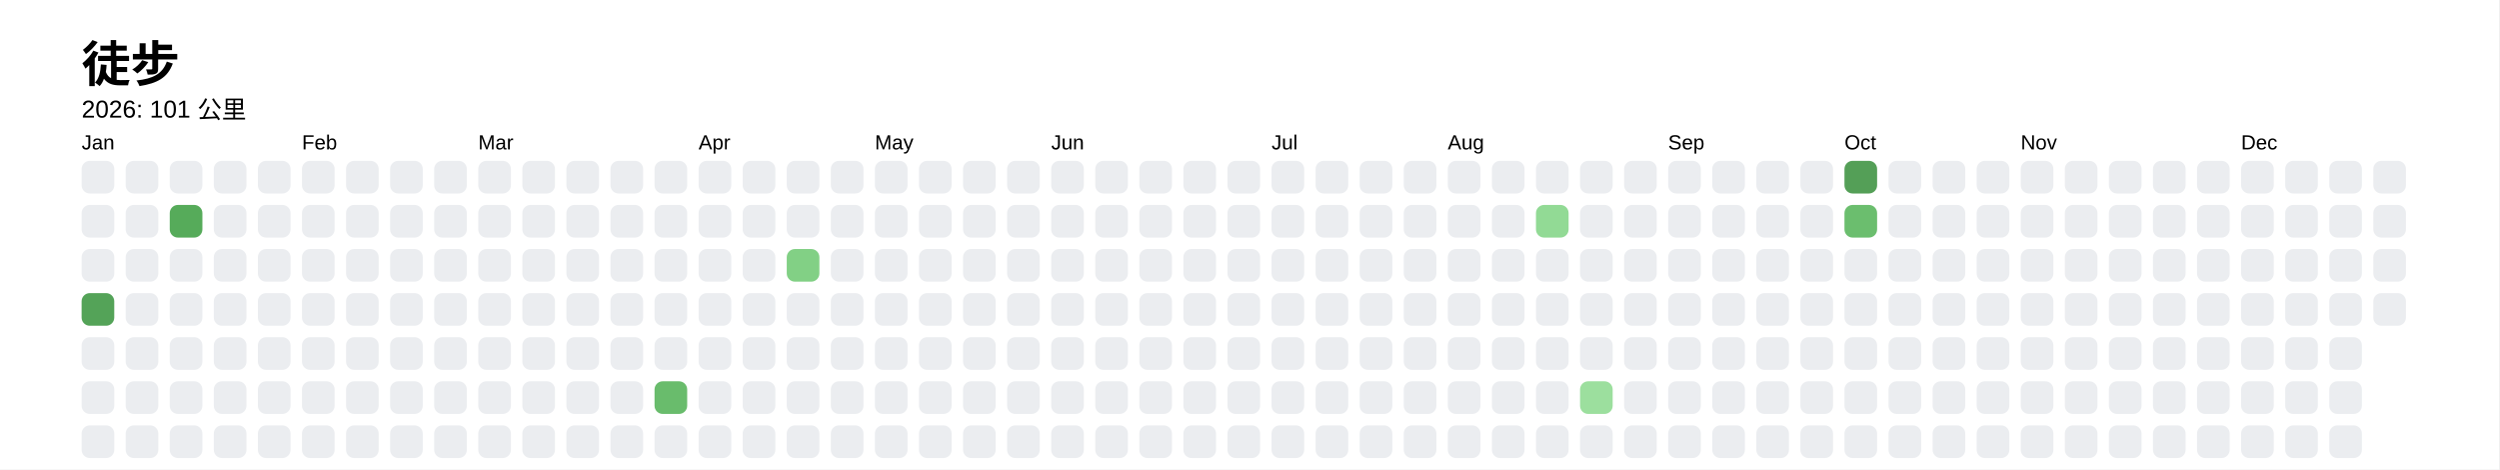
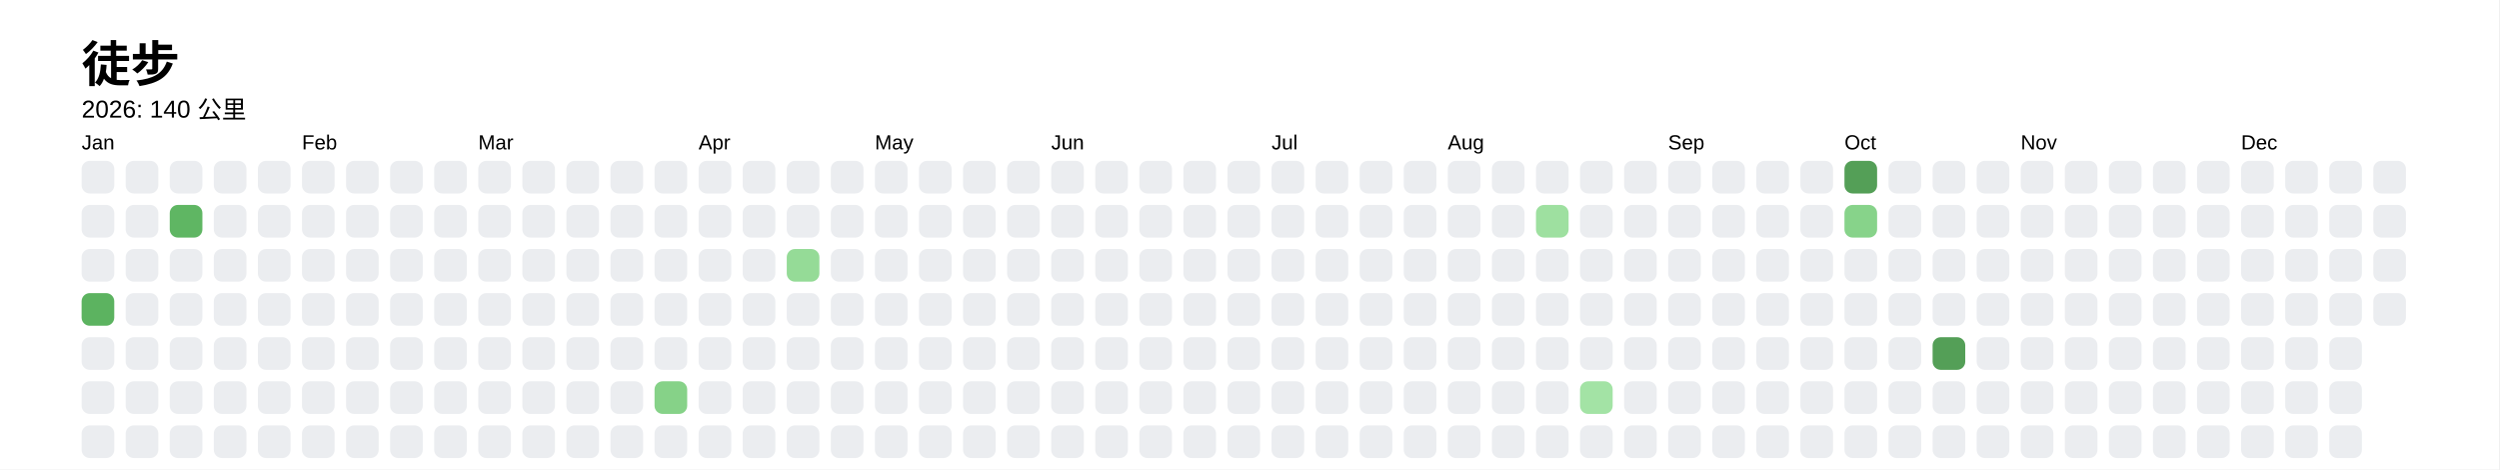
<svg xmlns="http://www.w3.org/2000/svg" baseProfile="full" height="57.5mm" version="1.1" viewBox="0,0,306.2,57.5" width="306.2mm">
  <defs />
  <rect fill="#FFFFFF" height="57.5" width="306.2" x="0" y="0" />
  <text fill="#000000" style="font-size:6px; font-family:Arial; font-weight:bold;" x="10" y="10">徒步</text>
-   <text fill="#000000" style="font-size:3px; font-family:Arial;" x="10" y="14.4">2026: 101 公里</text>
+   <text fill="#000000" style="font-size:3px; font-family:Arial;" x="10" y="14.4">2026: 140 公里</text>
  <text fill="#000000" style="font-size:2.5px; font-family:Arial" x="10" y="18.3">Jan</text>
  <rect fill="#EBEDF0" height="4" rx="1" ry="1" width="4" x="10" y="19.7" />
  <rect fill="#EBEDF0" height="4" rx="1" ry="1" width="4" x="10" y="25.1" />
  <rect fill="#EBEDF0" height="4" rx="1" ry="1" width="4" x="10" y="30.5" />
-   <rect fill="#54a358" height="4" rx="1" ry="1" width="4" x="10" y="35.9" />
+   <rect fill="#5cb360" height="4" rx="1" ry="1" width="4" x="10" y="35.9" />
  <rect fill="#EBEDF0" height="4" rx="1" ry="1" width="4" x="10" y="41.3" />
  <rect fill="#EBEDF0" height="4" rx="1" ry="1" width="4" x="10" y="46.7" />
  <rect fill="#EBEDF0" height="4" rx="1" ry="1" width="4" x="10" y="52.1" />
  <rect fill="#EBEDF0" height="4" rx="1" ry="1" width="4" x="15.4" y="19.7" />
  <rect fill="#EBEDF0" height="4" rx="1" ry="1" width="4" x="15.4" y="25.1" />
  <rect fill="#EBEDF0" height="4" rx="1" ry="1" width="4" x="15.4" y="30.5" />
  <rect fill="#EBEDF0" height="4" rx="1" ry="1" width="4" x="15.4" y="35.9" />
  <rect fill="#EBEDF0" height="4" rx="1" ry="1" width="4" x="15.4" y="41.3" />
  <rect fill="#EBEDF0" height="4" rx="1" ry="1" width="4" x="15.4" y="46.7" />
  <rect fill="#EBEDF0" height="4" rx="1" ry="1" width="4" x="15.4" y="52.1" />
  <rect fill="#EBEDF0" height="4" rx="1" ry="1" width="4" x="20.8" y="19.7" />
-   <rect fill="#56ab5a" height="4" rx="1" ry="1" width="4" x="20.8" y="25.1" />
+   <rect fill="#5fb663" height="4" rx="1" ry="1" width="4" x="20.8" y="25.1" />
  <rect fill="#EBEDF0" height="4" rx="1" ry="1" width="4" x="20.8" y="30.5" />
  <rect fill="#EBEDF0" height="4" rx="1" ry="1" width="4" x="20.8" y="35.9" />
  <rect fill="#EBEDF0" height="4" rx="1" ry="1" width="4" x="20.8" y="41.3" />
  <rect fill="#EBEDF0" height="4" rx="1" ry="1" width="4" x="20.8" y="46.7" />
  <rect fill="#EBEDF0" height="4" rx="1" ry="1" width="4" x="20.8" y="52.1" />
  <rect fill="#EBEDF0" height="4" rx="1" ry="1" width="4" x="26.2" y="19.7" />
  <rect fill="#EBEDF0" height="4" rx="1" ry="1" width="4" x="26.2" y="25.1" />
  <rect fill="#EBEDF0" height="4" rx="1" ry="1" width="4" x="26.2" y="30.5" />
  <rect fill="#EBEDF0" height="4" rx="1" ry="1" width="4" x="26.2" y="35.9" />
  <rect fill="#EBEDF0" height="4" rx="1" ry="1" width="4" x="26.2" y="41.3" />
  <rect fill="#EBEDF0" height="4" rx="1" ry="1" width="4" x="26.2" y="46.7" />
  <rect fill="#EBEDF0" height="4" rx="1" ry="1" width="4" x="26.2" y="52.1" />
  <rect fill="#EBEDF0" height="4" rx="1" ry="1" width="4" x="31.6" y="19.7" />
  <rect fill="#EBEDF0" height="4" rx="1" ry="1" width="4" x="31.6" y="25.1" />
  <rect fill="#EBEDF0" height="4" rx="1" ry="1" width="4" x="31.6" y="30.5" />
  <rect fill="#EBEDF0" height="4" rx="1" ry="1" width="4" x="31.6" y="35.9" />
  <rect fill="#EBEDF0" height="4" rx="1" ry="1" width="4" x="31.6" y="41.3" />
  <rect fill="#EBEDF0" height="4" rx="1" ry="1" width="4" x="31.6" y="46.7" />
  <rect fill="#EBEDF0" height="4" rx="1" ry="1" width="4" x="31.6" y="52.1" />
  <text fill="#000000" style="font-size:2.5px; font-family:Arial" x="37.0" y="18.3">Feb</text>
  <rect fill="#EBEDF0" height="4" rx="1" ry="1" width="4" x="37.0" y="19.7" />
  <rect fill="#EBEDF0" height="4" rx="1" ry="1" width="4" x="37.0" y="25.1" />
  <rect fill="#EBEDF0" height="4" rx="1" ry="1" width="4" x="37.0" y="30.5" />
  <rect fill="#EBEDF0" height="4" rx="1" ry="1" width="4" x="37.0" y="35.9" />
  <rect fill="#EBEDF0" height="4" rx="1" ry="1" width="4" x="37.0" y="41.3" />
  <rect fill="#EBEDF0" height="4" rx="1" ry="1" width="4" x="37.0" y="46.7" />
  <rect fill="#EBEDF0" height="4" rx="1" ry="1" width="4" x="37.0" y="52.1" />
  <rect fill="#EBEDF0" height="4" rx="1" ry="1" width="4" x="42.4" y="19.7" />
  <rect fill="#EBEDF0" height="4" rx="1" ry="1" width="4" x="42.4" y="25.1" />
  <rect fill="#EBEDF0" height="4" rx="1" ry="1" width="4" x="42.4" y="30.5" />
  <rect fill="#EBEDF0" height="4" rx="1" ry="1" width="4" x="42.4" y="35.9" />
  <rect fill="#EBEDF0" height="4" rx="1" ry="1" width="4" x="42.4" y="41.3" />
  <rect fill="#EBEDF0" height="4" rx="1" ry="1" width="4" x="42.4" y="46.7" />
  <rect fill="#EBEDF0" height="4" rx="1" ry="1" width="4" x="42.4" y="52.1" />
  <rect fill="#EBEDF0" height="4" rx="1" ry="1" width="4" x="47.8" y="19.7" />
  <rect fill="#EBEDF0" height="4" rx="1" ry="1" width="4" x="47.8" y="25.1" />
  <rect fill="#EBEDF0" height="4" rx="1" ry="1" width="4" x="47.8" y="30.5" />
  <rect fill="#EBEDF0" height="4" rx="1" ry="1" width="4" x="47.8" y="35.9" />
  <rect fill="#EBEDF0" height="4" rx="1" ry="1" width="4" x="47.8" y="41.3" />
  <rect fill="#EBEDF0" height="4" rx="1" ry="1" width="4" x="47.8" y="46.7" />
  <rect fill="#EBEDF0" height="4" rx="1" ry="1" width="4" x="47.8" y="52.1" />
  <rect fill="#EBEDF0" height="4" rx="1" ry="1" width="4" x="53.2" y="19.7" />
  <rect fill="#EBEDF0" height="4" rx="1" ry="1" width="4" x="53.2" y="25.1" />
  <rect fill="#EBEDF0" height="4" rx="1" ry="1" width="4" x="53.2" y="30.5" />
  <rect fill="#EBEDF0" height="4" rx="1" ry="1" width="4" x="53.2" y="35.9" />
  <rect fill="#EBEDF0" height="4" rx="1" ry="1" width="4" x="53.2" y="41.3" />
  <rect fill="#EBEDF0" height="4" rx="1" ry="1" width="4" x="53.2" y="46.7" />
  <rect fill="#EBEDF0" height="4" rx="1" ry="1" width="4" x="53.2" y="52.1" />
  <text fill="#000000" style="font-size:2.5px; font-family:Arial" x="58.6" y="18.3">Mar</text>
  <rect fill="#EBEDF0" height="4" rx="1" ry="1" width="4" x="58.6" y="19.7" />
  <rect fill="#EBEDF0" height="4" rx="1" ry="1" width="4" x="58.6" y="25.1" />
  <rect fill="#EBEDF0" height="4" rx="1" ry="1" width="4" x="58.6" y="30.5" />
  <rect fill="#EBEDF0" height="4" rx="1" ry="1" width="4" x="58.6" y="35.9" />
  <rect fill="#EBEDF0" height="4" rx="1" ry="1" width="4" x="58.6" y="41.3" />
  <rect fill="#EBEDF0" height="4" rx="1" ry="1" width="4" x="58.6" y="46.7" />
  <rect fill="#EBEDF0" height="4" rx="1" ry="1" width="4" x="58.6" y="52.1" />
  <rect fill="#EBEDF0" height="4" rx="1" ry="1" width="4" x="64" y="19.7" />
  <rect fill="#EBEDF0" height="4" rx="1" ry="1" width="4" x="64" y="25.1" />
  <rect fill="#EBEDF0" height="4" rx="1" ry="1" width="4" x="64" y="30.5" />
  <rect fill="#EBEDF0" height="4" rx="1" ry="1" width="4" x="64" y="35.9" />
  <rect fill="#EBEDF0" height="4" rx="1" ry="1" width="4" x="64" y="41.3" />
  <rect fill="#EBEDF0" height="4" rx="1" ry="1" width="4" x="64" y="46.7" />
  <rect fill="#EBEDF0" height="4" rx="1" ry="1" width="4" x="64" y="52.1" />
  <rect fill="#EBEDF0" height="4" rx="1" ry="1" width="4" x="69.4" y="19.7" />
  <rect fill="#EBEDF0" height="4" rx="1" ry="1" width="4" x="69.4" y="25.1" />
  <rect fill="#EBEDF0" height="4" rx="1" ry="1" width="4" x="69.4" y="30.5" />
  <rect fill="#EBEDF0" height="4" rx="1" ry="1" width="4" x="69.4" y="35.9" />
  <rect fill="#EBEDF0" height="4" rx="1" ry="1" width="4" x="69.4" y="41.3" />
  <rect fill="#EBEDF0" height="4" rx="1" ry="1" width="4" x="69.4" y="46.7" />
  <rect fill="#EBEDF0" height="4" rx="1" ry="1" width="4" x="69.4" y="52.1" />
  <rect fill="#EBEDF0" height="4" rx="1" ry="1" width="4" x="74.8" y="19.7" />
  <rect fill="#EBEDF0" height="4" rx="1" ry="1" width="4" x="74.8" y="25.1" />
  <rect fill="#EBEDF0" height="4" rx="1" ry="1" width="4" x="74.8" y="30.5" />
  <rect fill="#EBEDF0" height="4" rx="1" ry="1" width="4" x="74.8" y="35.9" />
  <rect fill="#EBEDF0" height="4" rx="1" ry="1" width="4" x="74.8" y="41.3" />
  <rect fill="#EBEDF0" height="4" rx="1" ry="1" width="4" x="74.8" y="46.7" />
  <rect fill="#EBEDF0" height="4" rx="1" ry="1" width="4" x="74.8" y="52.1" />
  <rect fill="#EBEDF0" height="4" rx="1" ry="1" width="4" x="80.2" y="19.7" />
  <rect fill="#EBEDF0" height="4" rx="1" ry="1" width="4" x="80.2" y="25.1" />
  <rect fill="#EBEDF0" height="4" rx="1" ry="1" width="4" x="80.2" y="30.5" />
  <rect fill="#EBEDF0" height="4" rx="1" ry="1" width="4" x="80.2" y="35.9" />
  <rect fill="#EBEDF0" height="4" rx="1" ry="1" width="4" x="80.2" y="41.3" />
-   <rect fill="#69bc6c" height="4" rx="1" ry="1" width="4" x="80.2" y="46.7" />
+   <rect fill="#86d288" height="4" rx="1" ry="1" width="4" x="80.2" y="46.7" />
  <rect fill="#EBEDF0" height="4" rx="1" ry="1" width="4" x="80.2" y="52.1" />
  <text fill="#000000" style="font-size:2.5px; font-family:Arial" x="85.6" y="18.3">Apr</text>
  <rect fill="#EBEDF0" height="4" rx="1" ry="1" width="4" x="85.6" y="19.7" />
  <rect fill="#EBEDF0" height="4" rx="1" ry="1" width="4" x="85.6" y="25.1" />
  <rect fill="#EBEDF0" height="4" rx="1" ry="1" width="4" x="85.6" y="30.5" />
  <rect fill="#EBEDF0" height="4" rx="1" ry="1" width="4" x="85.6" y="35.9" />
  <rect fill="#EBEDF0" height="4" rx="1" ry="1" width="4" x="85.6" y="41.3" />
  <rect fill="#EBEDF0" height="4" rx="1" ry="1" width="4" x="85.6" y="46.7" />
  <rect fill="#EBEDF0" height="4" rx="1" ry="1" width="4" x="85.6" y="52.1" />
  <rect fill="#EBEDF0" height="4" rx="1" ry="1" width="4" x="91" y="19.7" />
  <rect fill="#EBEDF0" height="4" rx="1" ry="1" width="4" x="91" y="25.1" />
  <rect fill="#EBEDF0" height="4" rx="1" ry="1" width="4" x="91" y="30.5" />
  <rect fill="#EBEDF0" height="4" rx="1" ry="1" width="4" x="91" y="35.9" />
  <rect fill="#EBEDF0" height="4" rx="1" ry="1" width="4" x="91" y="41.3" />
  <rect fill="#EBEDF0" height="4" rx="1" ry="1" width="4" x="91" y="46.7" />
  <rect fill="#EBEDF0" height="4" rx="1" ry="1" width="4" x="91" y="52.1" />
  <rect fill="#EBEDF0" height="4" rx="1" ry="1" width="4" x="96.4" y="19.7" />
  <rect fill="#EBEDF0" height="4" rx="1" ry="1" width="4" x="96.4" y="25.1" />
-   <rect fill="#82d085" height="4" rx="1" ry="1" width="4" x="96.4" y="30.5" />
+   <rect fill="#95db97" height="4" rx="1" ry="1" width="4" x="96.4" y="30.5" />
  <rect fill="#EBEDF0" height="4" rx="1" ry="1" width="4" x="96.4" y="35.9" />
  <rect fill="#EBEDF0" height="4" rx="1" ry="1" width="4" x="96.4" y="41.3" />
  <rect fill="#EBEDF0" height="4" rx="1" ry="1" width="4" x="96.4" y="46.7" />
  <rect fill="#EBEDF0" height="4" rx="1" ry="1" width="4" x="96.4" y="52.1" />
  <rect fill="#EBEDF0" height="4" rx="1" ry="1" width="4" x="101.8" y="19.7" />
  <rect fill="#EBEDF0" height="4" rx="1" ry="1" width="4" x="101.8" y="25.1" />
  <rect fill="#EBEDF0" height="4" rx="1" ry="1" width="4" x="101.8" y="30.5" />
  <rect fill="#EBEDF0" height="4" rx="1" ry="1" width="4" x="101.8" y="35.9" />
  <rect fill="#EBEDF0" height="4" rx="1" ry="1" width="4" x="101.8" y="41.3" />
  <rect fill="#EBEDF0" height="4" rx="1" ry="1" width="4" x="101.8" y="46.7" />
  <rect fill="#EBEDF0" height="4" rx="1" ry="1" width="4" x="101.8" y="52.1" />
  <text fill="#000000" style="font-size:2.5px; font-family:Arial" x="107.2" y="18.3">May</text>
  <rect fill="#EBEDF0" height="4" rx="1" ry="1" width="4" x="107.2" y="19.7" />
  <rect fill="#EBEDF0" height="4" rx="1" ry="1" width="4" x="107.2" y="25.1" />
  <rect fill="#EBEDF0" height="4" rx="1" ry="1" width="4" x="107.2" y="30.5" />
  <rect fill="#EBEDF0" height="4" rx="1" ry="1" width="4" x="107.2" y="35.9" />
  <rect fill="#EBEDF0" height="4" rx="1" ry="1" width="4" x="107.2" y="41.3" />
  <rect fill="#EBEDF0" height="4" rx="1" ry="1" width="4" x="107.2" y="46.7" />
  <rect fill="#EBEDF0" height="4" rx="1" ry="1" width="4" x="107.2" y="52.1" />
  <rect fill="#EBEDF0" height="4" rx="1" ry="1" width="4" x="112.6" y="19.7" />
  <rect fill="#EBEDF0" height="4" rx="1" ry="1" width="4" x="112.6" y="25.1" />
  <rect fill="#EBEDF0" height="4" rx="1" ry="1" width="4" x="112.6" y="30.5" />
  <rect fill="#EBEDF0" height="4" rx="1" ry="1" width="4" x="112.6" y="35.9" />
  <rect fill="#EBEDF0" height="4" rx="1" ry="1" width="4" x="112.6" y="41.3" />
  <rect fill="#EBEDF0" height="4" rx="1" ry="1" width="4" x="112.6" y="46.7" />
  <rect fill="#EBEDF0" height="4" rx="1" ry="1" width="4" x="112.6" y="52.1" />
  <rect fill="#EBEDF0" height="4" rx="1" ry="1" width="4" x="118" y="19.7" />
  <rect fill="#EBEDF0" height="4" rx="1" ry="1" width="4" x="118" y="25.1" />
  <rect fill="#EBEDF0" height="4" rx="1" ry="1" width="4" x="118" y="30.5" />
  <rect fill="#EBEDF0" height="4" rx="1" ry="1" width="4" x="118" y="35.9" />
  <rect fill="#EBEDF0" height="4" rx="1" ry="1" width="4" x="118" y="41.3" />
  <rect fill="#EBEDF0" height="4" rx="1" ry="1" width="4" x="118" y="46.7" />
  <rect fill="#EBEDF0" height="4" rx="1" ry="1" width="4" x="118" y="52.1" />
  <rect fill="#EBEDF0" height="4" rx="1" ry="1" width="4" x="123.4" y="19.7" />
  <rect fill="#EBEDF0" height="4" rx="1" ry="1" width="4" x="123.4" y="25.1" />
  <rect fill="#EBEDF0" height="4" rx="1" ry="1" width="4" x="123.4" y="30.5" />
  <rect fill="#EBEDF0" height="4" rx="1" ry="1" width="4" x="123.4" y="35.9" />
  <rect fill="#EBEDF0" height="4" rx="1" ry="1" width="4" x="123.4" y="41.3" />
  <rect fill="#EBEDF0" height="4" rx="1" ry="1" width="4" x="123.4" y="46.7" />
  <rect fill="#EBEDF0" height="4" rx="1" ry="1" width="4" x="123.4" y="52.1" />
  <text fill="#000000" style="font-size:2.5px; font-family:Arial" x="128.8" y="18.3">Jun</text>
  <rect fill="#EBEDF0" height="4" rx="1" ry="1" width="4" x="128.8" y="19.7" />
  <rect fill="#EBEDF0" height="4" rx="1" ry="1" width="4" x="128.8" y="25.1" />
  <rect fill="#EBEDF0" height="4" rx="1" ry="1" width="4" x="128.8" y="30.5" />
  <rect fill="#EBEDF0" height="4" rx="1" ry="1" width="4" x="128.8" y="35.9" />
  <rect fill="#EBEDF0" height="4" rx="1" ry="1" width="4" x="128.8" y="41.3" />
  <rect fill="#EBEDF0" height="4" rx="1" ry="1" width="4" x="128.8" y="46.7" />
  <rect fill="#EBEDF0" height="4" rx="1" ry="1" width="4" x="128.8" y="52.1" />
  <rect fill="#EBEDF0" height="4" rx="1" ry="1" width="4" x="134.2" y="19.7" />
  <rect fill="#EBEDF0" height="4" rx="1" ry="1" width="4" x="134.2" y="25.1" />
  <rect fill="#EBEDF0" height="4" rx="1" ry="1" width="4" x="134.2" y="30.5" />
  <rect fill="#EBEDF0" height="4" rx="1" ry="1" width="4" x="134.2" y="35.9" />
  <rect fill="#EBEDF0" height="4" rx="1" ry="1" width="4" x="134.2" y="41.3" />
  <rect fill="#EBEDF0" height="4" rx="1" ry="1" width="4" x="134.2" y="46.7" />
  <rect fill="#EBEDF0" height="4" rx="1" ry="1" width="4" x="134.2" y="52.1" />
  <rect fill="#EBEDF0" height="4" rx="1" ry="1" width="4" x="139.6" y="19.7" />
  <rect fill="#EBEDF0" height="4" rx="1" ry="1" width="4" x="139.6" y="25.1" />
  <rect fill="#EBEDF0" height="4" rx="1" ry="1" width="4" x="139.6" y="30.5" />
  <rect fill="#EBEDF0" height="4" rx="1" ry="1" width="4" x="139.6" y="35.9" />
  <rect fill="#EBEDF0" height="4" rx="1" ry="1" width="4" x="139.6" y="41.3" />
  <rect fill="#EBEDF0" height="4" rx="1" ry="1" width="4" x="139.6" y="46.7" />
  <rect fill="#EBEDF0" height="4" rx="1" ry="1" width="4" x="139.6" y="52.1" />
  <rect fill="#EBEDF0" height="4" rx="1" ry="1" width="4" x="145" y="19.7" />
  <rect fill="#EBEDF0" height="4" rx="1" ry="1" width="4" x="145" y="25.1" />
  <rect fill="#EBEDF0" height="4" rx="1" ry="1" width="4" x="145" y="30.5" />
  <rect fill="#EBEDF0" height="4" rx="1" ry="1" width="4" x="145" y="35.9" />
  <rect fill="#EBEDF0" height="4" rx="1" ry="1" width="4" x="145" y="41.3" />
  <rect fill="#EBEDF0" height="4" rx="1" ry="1" width="4" x="145" y="46.7" />
  <rect fill="#EBEDF0" height="4" rx="1" ry="1" width="4" x="145" y="52.1" />
  <rect fill="#EBEDF0" height="4" rx="1" ry="1" width="4" x="150.4" y="19.7" />
  <rect fill="#EBEDF0" height="4" rx="1" ry="1" width="4" x="150.4" y="25.1" />
  <rect fill="#EBEDF0" height="4" rx="1" ry="1" width="4" x="150.4" y="30.5" />
  <rect fill="#EBEDF0" height="4" rx="1" ry="1" width="4" x="150.4" y="35.9" />
  <rect fill="#EBEDF0" height="4" rx="1" ry="1" width="4" x="150.4" y="41.3" />
  <rect fill="#EBEDF0" height="4" rx="1" ry="1" width="4" x="150.4" y="46.7" />
  <rect fill="#EBEDF0" height="4" rx="1" ry="1" width="4" x="150.4" y="52.1" />
  <text fill="#000000" style="font-size:2.5px; font-family:Arial" x="155.8" y="18.3">Jul</text>
  <rect fill="#EBEDF0" height="4" rx="1" ry="1" width="4" x="155.8" y="19.7" />
  <rect fill="#EBEDF0" height="4" rx="1" ry="1" width="4" x="155.8" y="25.1" />
  <rect fill="#EBEDF0" height="4" rx="1" ry="1" width="4" x="155.8" y="30.5" />
  <rect fill="#EBEDF0" height="4" rx="1" ry="1" width="4" x="155.8" y="35.9" />
  <rect fill="#EBEDF0" height="4" rx="1" ry="1" width="4" x="155.8" y="41.3" />
  <rect fill="#EBEDF0" height="4" rx="1" ry="1" width="4" x="155.8" y="46.7" />
  <rect fill="#EBEDF0" height="4" rx="1" ry="1" width="4" x="155.8" y="52.1" />
  <rect fill="#EBEDF0" height="4" rx="1" ry="1" width="4" x="161.2" y="19.7" />
  <rect fill="#EBEDF0" height="4" rx="1" ry="1" width="4" x="161.2" y="25.1" />
  <rect fill="#EBEDF0" height="4" rx="1" ry="1" width="4" x="161.2" y="30.5" />
  <rect fill="#EBEDF0" height="4" rx="1" ry="1" width="4" x="161.2" y="35.9" />
  <rect fill="#EBEDF0" height="4" rx="1" ry="1" width="4" x="161.2" y="41.3" />
  <rect fill="#EBEDF0" height="4" rx="1" ry="1" width="4" x="161.2" y="46.7" />
  <rect fill="#EBEDF0" height="4" rx="1" ry="1" width="4" x="161.2" y="52.1" />
  <rect fill="#EBEDF0" height="4" rx="1" ry="1" width="4" x="166.6" y="19.7" />
  <rect fill="#EBEDF0" height="4" rx="1" ry="1" width="4" x="166.6" y="25.1" />
  <rect fill="#EBEDF0" height="4" rx="1" ry="1" width="4" x="166.6" y="30.5" />
  <rect fill="#EBEDF0" height="4" rx="1" ry="1" width="4" x="166.6" y="35.9" />
  <rect fill="#EBEDF0" height="4" rx="1" ry="1" width="4" x="166.6" y="41.3" />
  <rect fill="#EBEDF0" height="4" rx="1" ry="1" width="4" x="166.6" y="46.7" />
  <rect fill="#EBEDF0" height="4" rx="1" ry="1" width="4" x="166.6" y="52.1" />
  <rect fill="#EBEDF0" height="4" rx="1" ry="1" width="4" x="172" y="19.7" />
  <rect fill="#EBEDF0" height="4" rx="1" ry="1" width="4" x="172" y="25.1" />
  <rect fill="#EBEDF0" height="4" rx="1" ry="1" width="4" x="172" y="30.5" />
  <rect fill="#EBEDF0" height="4" rx="1" ry="1" width="4" x="172" y="35.9" />
  <rect fill="#EBEDF0" height="4" rx="1" ry="1" width="4" x="172" y="41.3" />
  <rect fill="#EBEDF0" height="4" rx="1" ry="1" width="4" x="172" y="46.7" />
  <rect fill="#EBEDF0" height="4" rx="1" ry="1" width="4" x="172" y="52.1" />
  <text fill="#000000" style="font-size:2.5px; font-family:Arial" x="177.4" y="18.3">Aug</text>
  <rect fill="#EBEDF0" height="4" rx="1" ry="1" width="4" x="177.4" y="19.7" />
  <rect fill="#EBEDF0" height="4" rx="1" ry="1" width="4" x="177.4" y="25.1" />
  <rect fill="#EBEDF0" height="4" rx="1" ry="1" width="4" x="177.4" y="30.5" />
  <rect fill="#EBEDF0" height="4" rx="1" ry="1" width="4" x="177.4" y="35.9" />
  <rect fill="#EBEDF0" height="4" rx="1" ry="1" width="4" x="177.4" y="41.3" />
  <rect fill="#EBEDF0" height="4" rx="1" ry="1" width="4" x="177.4" y="46.7" />
  <rect fill="#EBEDF0" height="4" rx="1" ry="1" width="4" x="177.4" y="52.1" />
  <rect fill="#EBEDF0" height="4" rx="1" ry="1" width="4" x="182.8" y="19.7" />
  <rect fill="#EBEDF0" height="4" rx="1" ry="1" width="4" x="182.8" y="25.1" />
  <rect fill="#EBEDF0" height="4" rx="1" ry="1" width="4" x="182.8" y="30.5" />
  <rect fill="#EBEDF0" height="4" rx="1" ry="1" width="4" x="182.8" y="35.9" />
  <rect fill="#EBEDF0" height="4" rx="1" ry="1" width="4" x="182.8" y="41.3" />
  <rect fill="#EBEDF0" height="4" rx="1" ry="1" width="4" x="182.8" y="46.7" />
  <rect fill="#EBEDF0" height="4" rx="1" ry="1" width="4" x="182.8" y="52.1" />
  <rect fill="#EBEDF0" height="4" rx="1" ry="1" width="4" x="188.2" y="19.7" />
-   <rect fill="#92da95" height="4" rx="1" ry="1" width="4" x="188.2" y="25.1" />
+   <rect fill="#9ee0a0" height="4" rx="1" ry="1" width="4" x="188.2" y="25.1" />
  <rect fill="#EBEDF0" height="4" rx="1" ry="1" width="4" x="188.2" y="30.5" />
  <rect fill="#EBEDF0" height="4" rx="1" ry="1" width="4" x="188.2" y="35.9" />
  <rect fill="#EBEDF0" height="4" rx="1" ry="1" width="4" x="188.2" y="41.3" />
  <rect fill="#EBEDF0" height="4" rx="1" ry="1" width="4" x="188.2" y="46.7" />
  <rect fill="#EBEDF0" height="4" rx="1" ry="1" width="4" x="188.2" y="52.1" />
  <rect fill="#EBEDF0" height="4" rx="1" ry="1" width="4" x="193.6" y="19.7" />
  <rect fill="#EBEDF0" height="4" rx="1" ry="1" width="4" x="193.6" y="25.1" />
  <rect fill="#EBEDF0" height="4" rx="1" ry="1" width="4" x="193.6" y="30.5" />
  <rect fill="#EBEDF0" height="4" rx="1" ry="1" width="4" x="193.6" y="35.9" />
  <rect fill="#EBEDF0" height="4" rx="1" ry="1" width="4" x="193.6" y="41.3" />
-   <rect fill="#9cdf9e" height="4" rx="1" ry="1" width="4" x="193.6" y="46.7" />
+   <rect fill="#a3e3a5" height="4" rx="1" ry="1" width="4" x="193.6" y="46.7" />
  <rect fill="#EBEDF0" height="4" rx="1" ry="1" width="4" x="193.6" y="52.1" />
  <rect fill="#EBEDF0" height="4" rx="1" ry="1" width="4" x="199" y="19.7" />
  <rect fill="#EBEDF0" height="4" rx="1" ry="1" width="4" x="199" y="25.1" />
  <rect fill="#EBEDF0" height="4" rx="1" ry="1" width="4" x="199" y="30.5" />
  <rect fill="#EBEDF0" height="4" rx="1" ry="1" width="4" x="199" y="35.9" />
  <rect fill="#EBEDF0" height="4" rx="1" ry="1" width="4" x="199" y="41.3" />
  <rect fill="#EBEDF0" height="4" rx="1" ry="1" width="4" x="199" y="46.7" />
  <rect fill="#EBEDF0" height="4" rx="1" ry="1" width="4" x="199" y="52.1" />
  <text fill="#000000" style="font-size:2.5px; font-family:Arial" x="204.4" y="18.3">Sep</text>
  <rect fill="#EBEDF0" height="4" rx="1" ry="1" width="4" x="204.4" y="19.7" />
  <rect fill="#EBEDF0" height="4" rx="1" ry="1" width="4" x="204.4" y="25.1" />
  <rect fill="#EBEDF0" height="4" rx="1" ry="1" width="4" x="204.4" y="30.5" />
  <rect fill="#EBEDF0" height="4" rx="1" ry="1" width="4" x="204.4" y="35.9" />
  <rect fill="#EBEDF0" height="4" rx="1" ry="1" width="4" x="204.4" y="41.3" />
  <rect fill="#EBEDF0" height="4" rx="1" ry="1" width="4" x="204.4" y="46.7" />
  <rect fill="#EBEDF0" height="4" rx="1" ry="1" width="4" x="204.4" y="52.1" />
  <rect fill="#EBEDF0" height="4" rx="1" ry="1" width="4" x="209.8" y="19.7" />
  <rect fill="#EBEDF0" height="4" rx="1" ry="1" width="4" x="209.8" y="25.1" />
  <rect fill="#EBEDF0" height="4" rx="1" ry="1" width="4" x="209.8" y="30.5" />
  <rect fill="#EBEDF0" height="4" rx="1" ry="1" width="4" x="209.8" y="35.9" />
  <rect fill="#EBEDF0" height="4" rx="1" ry="1" width="4" x="209.8" y="41.3" />
  <rect fill="#EBEDF0" height="4" rx="1" ry="1" width="4" x="209.8" y="46.7" />
  <rect fill="#EBEDF0" height="4" rx="1" ry="1" width="4" x="209.8" y="52.1" />
  <rect fill="#EBEDF0" height="4" rx="1" ry="1" width="4" x="215.2" y="19.7" />
  <rect fill="#EBEDF0" height="4" rx="1" ry="1" width="4" x="215.2" y="25.1" />
  <rect fill="#EBEDF0" height="4" rx="1" ry="1" width="4" x="215.2" y="30.5" />
  <rect fill="#EBEDF0" height="4" rx="1" ry="1" width="4" x="215.2" y="35.9" />
  <rect fill="#EBEDF0" height="4" rx="1" ry="1" width="4" x="215.2" y="41.3" />
  <rect fill="#EBEDF0" height="4" rx="1" ry="1" width="4" x="215.2" y="46.7" />
  <rect fill="#EBEDF0" height="4" rx="1" ry="1" width="4" x="215.2" y="52.1" />
  <rect fill="#EBEDF0" height="4" rx="1" ry="1" width="4" x="220.6" y="19.7" />
  <rect fill="#EBEDF0" height="4" rx="1" ry="1" width="4" x="220.6" y="25.1" />
  <rect fill="#EBEDF0" height="4" rx="1" ry="1" width="4" x="220.6" y="30.5" />
  <rect fill="#EBEDF0" height="4" rx="1" ry="1" width="4" x="220.6" y="35.9" />
  <rect fill="#EBEDF0" height="4" rx="1" ry="1" width="4" x="220.6" y="41.3" />
  <rect fill="#EBEDF0" height="4" rx="1" ry="1" width="4" x="220.6" y="46.7" />
  <rect fill="#EBEDF0" height="4" rx="1" ry="1" width="4" x="220.6" y="52.1" />
  <text fill="#000000" style="font-size:2.5px; font-family:Arial" x="226" y="18.3">Oct</text>
  <rect fill="#549F57" height="4" rx="1" ry="1" width="4" x="226" y="19.7" />
-   <rect fill="#6bbe6e" height="4" rx="1" ry="1" width="4" x="226" y="25.1" />
+   <rect fill="#87d38a" height="4" rx="1" ry="1" width="4" x="226" y="25.1" />
  <rect fill="#EBEDF0" height="4" rx="1" ry="1" width="4" x="226" y="30.5" />
  <rect fill="#EBEDF0" height="4" rx="1" ry="1" width="4" x="226" y="35.9" />
  <rect fill="#EBEDF0" height="4" rx="1" ry="1" width="4" x="226" y="41.3" />
  <rect fill="#EBEDF0" height="4" rx="1" ry="1" width="4" x="226" y="46.7" />
  <rect fill="#EBEDF0" height="4" rx="1" ry="1" width="4" x="226" y="52.1" />
  <rect fill="#EBEDF0" height="4" rx="1" ry="1" width="4" x="231.4" y="19.7" />
  <rect fill="#EBEDF0" height="4" rx="1" ry="1" width="4" x="231.4" y="25.1" />
  <rect fill="#EBEDF0" height="4" rx="1" ry="1" width="4" x="231.4" y="30.5" />
  <rect fill="#EBEDF0" height="4" rx="1" ry="1" width="4" x="231.4" y="35.9" />
  <rect fill="#EBEDF0" height="4" rx="1" ry="1" width="4" x="231.4" y="41.3" />
  <rect fill="#EBEDF0" height="4" rx="1" ry="1" width="4" x="231.4" y="46.7" />
  <rect fill="#EBEDF0" height="4" rx="1" ry="1" width="4" x="231.4" y="52.1" />
  <rect fill="#EBEDF0" height="4" rx="1" ry="1" width="4" x="236.8" y="19.7" />
  <rect fill="#EBEDF0" height="4" rx="1" ry="1" width="4" x="236.8" y="25.1" />
  <rect fill="#EBEDF0" height="4" rx="1" ry="1" width="4" x="236.8" y="30.5" />
  <rect fill="#EBEDF0" height="4" rx="1" ry="1" width="4" x="236.8" y="35.9" />
-   <rect fill="#EBEDF0" height="4" rx="1" ry="1" width="4" x="236.8" y="41.3" />
+   <rect fill="#549F57" height="4" rx="1" ry="1" width="4" x="236.8" y="41.3" />
  <rect fill="#EBEDF0" height="4" rx="1" ry="1" width="4" x="236.8" y="46.7" />
  <rect fill="#EBEDF0" height="4" rx="1" ry="1" width="4" x="236.8" y="52.1" />
  <rect fill="#EBEDF0" height="4" rx="1" ry="1" width="4" x="242.2" y="19.7" />
  <rect fill="#EBEDF0" height="4" rx="1" ry="1" width="4" x="242.2" y="25.1" />
  <rect fill="#EBEDF0" height="4" rx="1" ry="1" width="4" x="242.2" y="30.5" />
  <rect fill="#EBEDF0" height="4" rx="1" ry="1" width="4" x="242.2" y="35.9" />
  <rect fill="#EBEDF0" height="4" rx="1" ry="1" width="4" x="242.2" y="41.3" />
  <rect fill="#EBEDF0" height="4" rx="1" ry="1" width="4" x="242.2" y="46.7" />
  <rect fill="#EBEDF0" height="4" rx="1" ry="1" width="4" x="242.2" y="52.1" />
  <text fill="#000000" style="font-size:2.5px; font-family:Arial" x="247.6" y="18.3">Nov</text>
  <rect fill="#EBEDF0" height="4" rx="1" ry="1" width="4" x="247.6" y="19.7" />
  <rect fill="#EBEDF0" height="4" rx="1" ry="1" width="4" x="247.6" y="25.1" />
  <rect fill="#EBEDF0" height="4" rx="1" ry="1" width="4" x="247.6" y="30.5" />
  <rect fill="#EBEDF0" height="4" rx="1" ry="1" width="4" x="247.6" y="35.9" />
  <rect fill="#EBEDF0" height="4" rx="1" ry="1" width="4" x="247.6" y="41.3" />
  <rect fill="#EBEDF0" height="4" rx="1" ry="1" width="4" x="247.6" y="46.7" />
  <rect fill="#EBEDF0" height="4" rx="1" ry="1" width="4" x="247.6" y="52.1" />
  <rect fill="#EBEDF0" height="4" rx="1" ry="1" width="4" x="253" y="19.7" />
  <rect fill="#EBEDF0" height="4" rx="1" ry="1" width="4" x="253" y="25.1" />
  <rect fill="#EBEDF0" height="4" rx="1" ry="1" width="4" x="253" y="30.5" />
  <rect fill="#EBEDF0" height="4" rx="1" ry="1" width="4" x="253" y="35.9" />
  <rect fill="#EBEDF0" height="4" rx="1" ry="1" width="4" x="253" y="41.3" />
  <rect fill="#EBEDF0" height="4" rx="1" ry="1" width="4" x="253" y="46.7" />
  <rect fill="#EBEDF0" height="4" rx="1" ry="1" width="4" x="253" y="52.1" />
  <rect fill="#EBEDF0" height="4" rx="1" ry="1" width="4" x="258.4" y="19.7" />
  <rect fill="#EBEDF0" height="4" rx="1" ry="1" width="4" x="258.4" y="25.1" />
  <rect fill="#EBEDF0" height="4" rx="1" ry="1" width="4" x="258.4" y="30.5" />
  <rect fill="#EBEDF0" height="4" rx="1" ry="1" width="4" x="258.4" y="35.9" />
  <rect fill="#EBEDF0" height="4" rx="1" ry="1" width="4" x="258.4" y="41.3" />
  <rect fill="#EBEDF0" height="4" rx="1" ry="1" width="4" x="258.4" y="46.7" />
  <rect fill="#EBEDF0" height="4" rx="1" ry="1" width="4" x="258.4" y="52.1" />
  <rect fill="#EBEDF0" height="4" rx="1" ry="1" width="4" x="263.8" y="19.7" />
  <rect fill="#EBEDF0" height="4" rx="1" ry="1" width="4" x="263.8" y="25.1" />
  <rect fill="#EBEDF0" height="4" rx="1" ry="1" width="4" x="263.8" y="30.5" />
  <rect fill="#EBEDF0" height="4" rx="1" ry="1" width="4" x="263.8" y="35.9" />
  <rect fill="#EBEDF0" height="4" rx="1" ry="1" width="4" x="263.8" y="41.3" />
  <rect fill="#EBEDF0" height="4" rx="1" ry="1" width="4" x="263.8" y="46.7" />
  <rect fill="#EBEDF0" height="4" rx="1" ry="1" width="4" x="263.8" y="52.1" />
  <rect fill="#EBEDF0" height="4" rx="1" ry="1" width="4" x="269.2" y="19.7" />
  <rect fill="#EBEDF0" height="4" rx="1" ry="1" width="4" x="269.2" y="25.1" />
  <rect fill="#EBEDF0" height="4" rx="1" ry="1" width="4" x="269.2" y="30.5" />
  <rect fill="#EBEDF0" height="4" rx="1" ry="1" width="4" x="269.2" y="35.9" />
  <rect fill="#EBEDF0" height="4" rx="1" ry="1" width="4" x="269.2" y="41.3" />
  <rect fill="#EBEDF0" height="4" rx="1" ry="1" width="4" x="269.2" y="46.7" />
  <rect fill="#EBEDF0" height="4" rx="1" ry="1" width="4" x="269.2" y="52.1" />
  <text fill="#000000" style="font-size:2.5px; font-family:Arial" x="274.6" y="18.3">Dec</text>
  <rect fill="#EBEDF0" height="4" rx="1" ry="1" width="4" x="274.6" y="19.7" />
  <rect fill="#EBEDF0" height="4" rx="1" ry="1" width="4" x="274.6" y="25.1" />
  <rect fill="#EBEDF0" height="4" rx="1" ry="1" width="4" x="274.6" y="30.5" />
  <rect fill="#EBEDF0" height="4" rx="1" ry="1" width="4" x="274.6" y="35.9" />
  <rect fill="#EBEDF0" height="4" rx="1" ry="1" width="4" x="274.6" y="41.3" />
  <rect fill="#EBEDF0" height="4" rx="1" ry="1" width="4" x="274.6" y="46.7" />
  <rect fill="#EBEDF0" height="4" rx="1" ry="1" width="4" x="274.6" y="52.1" />
  <rect fill="#EBEDF0" height="4" rx="1" ry="1" width="4" x="280" y="19.7" />
  <rect fill="#EBEDF0" height="4" rx="1" ry="1" width="4" x="280" y="25.1" />
  <rect fill="#EBEDF0" height="4" rx="1" ry="1" width="4" x="280" y="30.5" />
  <rect fill="#EBEDF0" height="4" rx="1" ry="1" width="4" x="280" y="35.9" />
  <rect fill="#EBEDF0" height="4" rx="1" ry="1" width="4" x="280" y="41.3" />
  <rect fill="#EBEDF0" height="4" rx="1" ry="1" width="4" x="280" y="46.7" />
  <rect fill="#EBEDF0" height="4" rx="1" ry="1" width="4" x="280" y="52.1" />
  <rect fill="#EBEDF0" height="4" rx="1" ry="1" width="4" x="285.4" y="19.7" />
  <rect fill="#EBEDF0" height="4" rx="1" ry="1" width="4" x="285.4" y="25.1" />
  <rect fill="#EBEDF0" height="4" rx="1" ry="1" width="4" x="285.4" y="30.5" />
  <rect fill="#EBEDF0" height="4" rx="1" ry="1" width="4" x="285.4" y="35.9" />
  <rect fill="#EBEDF0" height="4" rx="1" ry="1" width="4" x="285.4" y="41.3" />
  <rect fill="#EBEDF0" height="4" rx="1" ry="1" width="4" x="285.4" y="46.7" />
  <rect fill="#EBEDF0" height="4" rx="1" ry="1" width="4" x="285.4" y="52.1" />
  <rect fill="#EBEDF0" height="4" rx="1" ry="1" width="4" x="290.8" y="19.7" />
  <rect fill="#EBEDF0" height="4" rx="1" ry="1" width="4" x="290.8" y="25.1" />
  <rect fill="#EBEDF0" height="4" rx="1" ry="1" width="4" x="290.8" y="30.5" />
  <rect fill="#EBEDF0" height="4" rx="1" ry="1" width="4" x="290.8" y="35.9" />
</svg>
